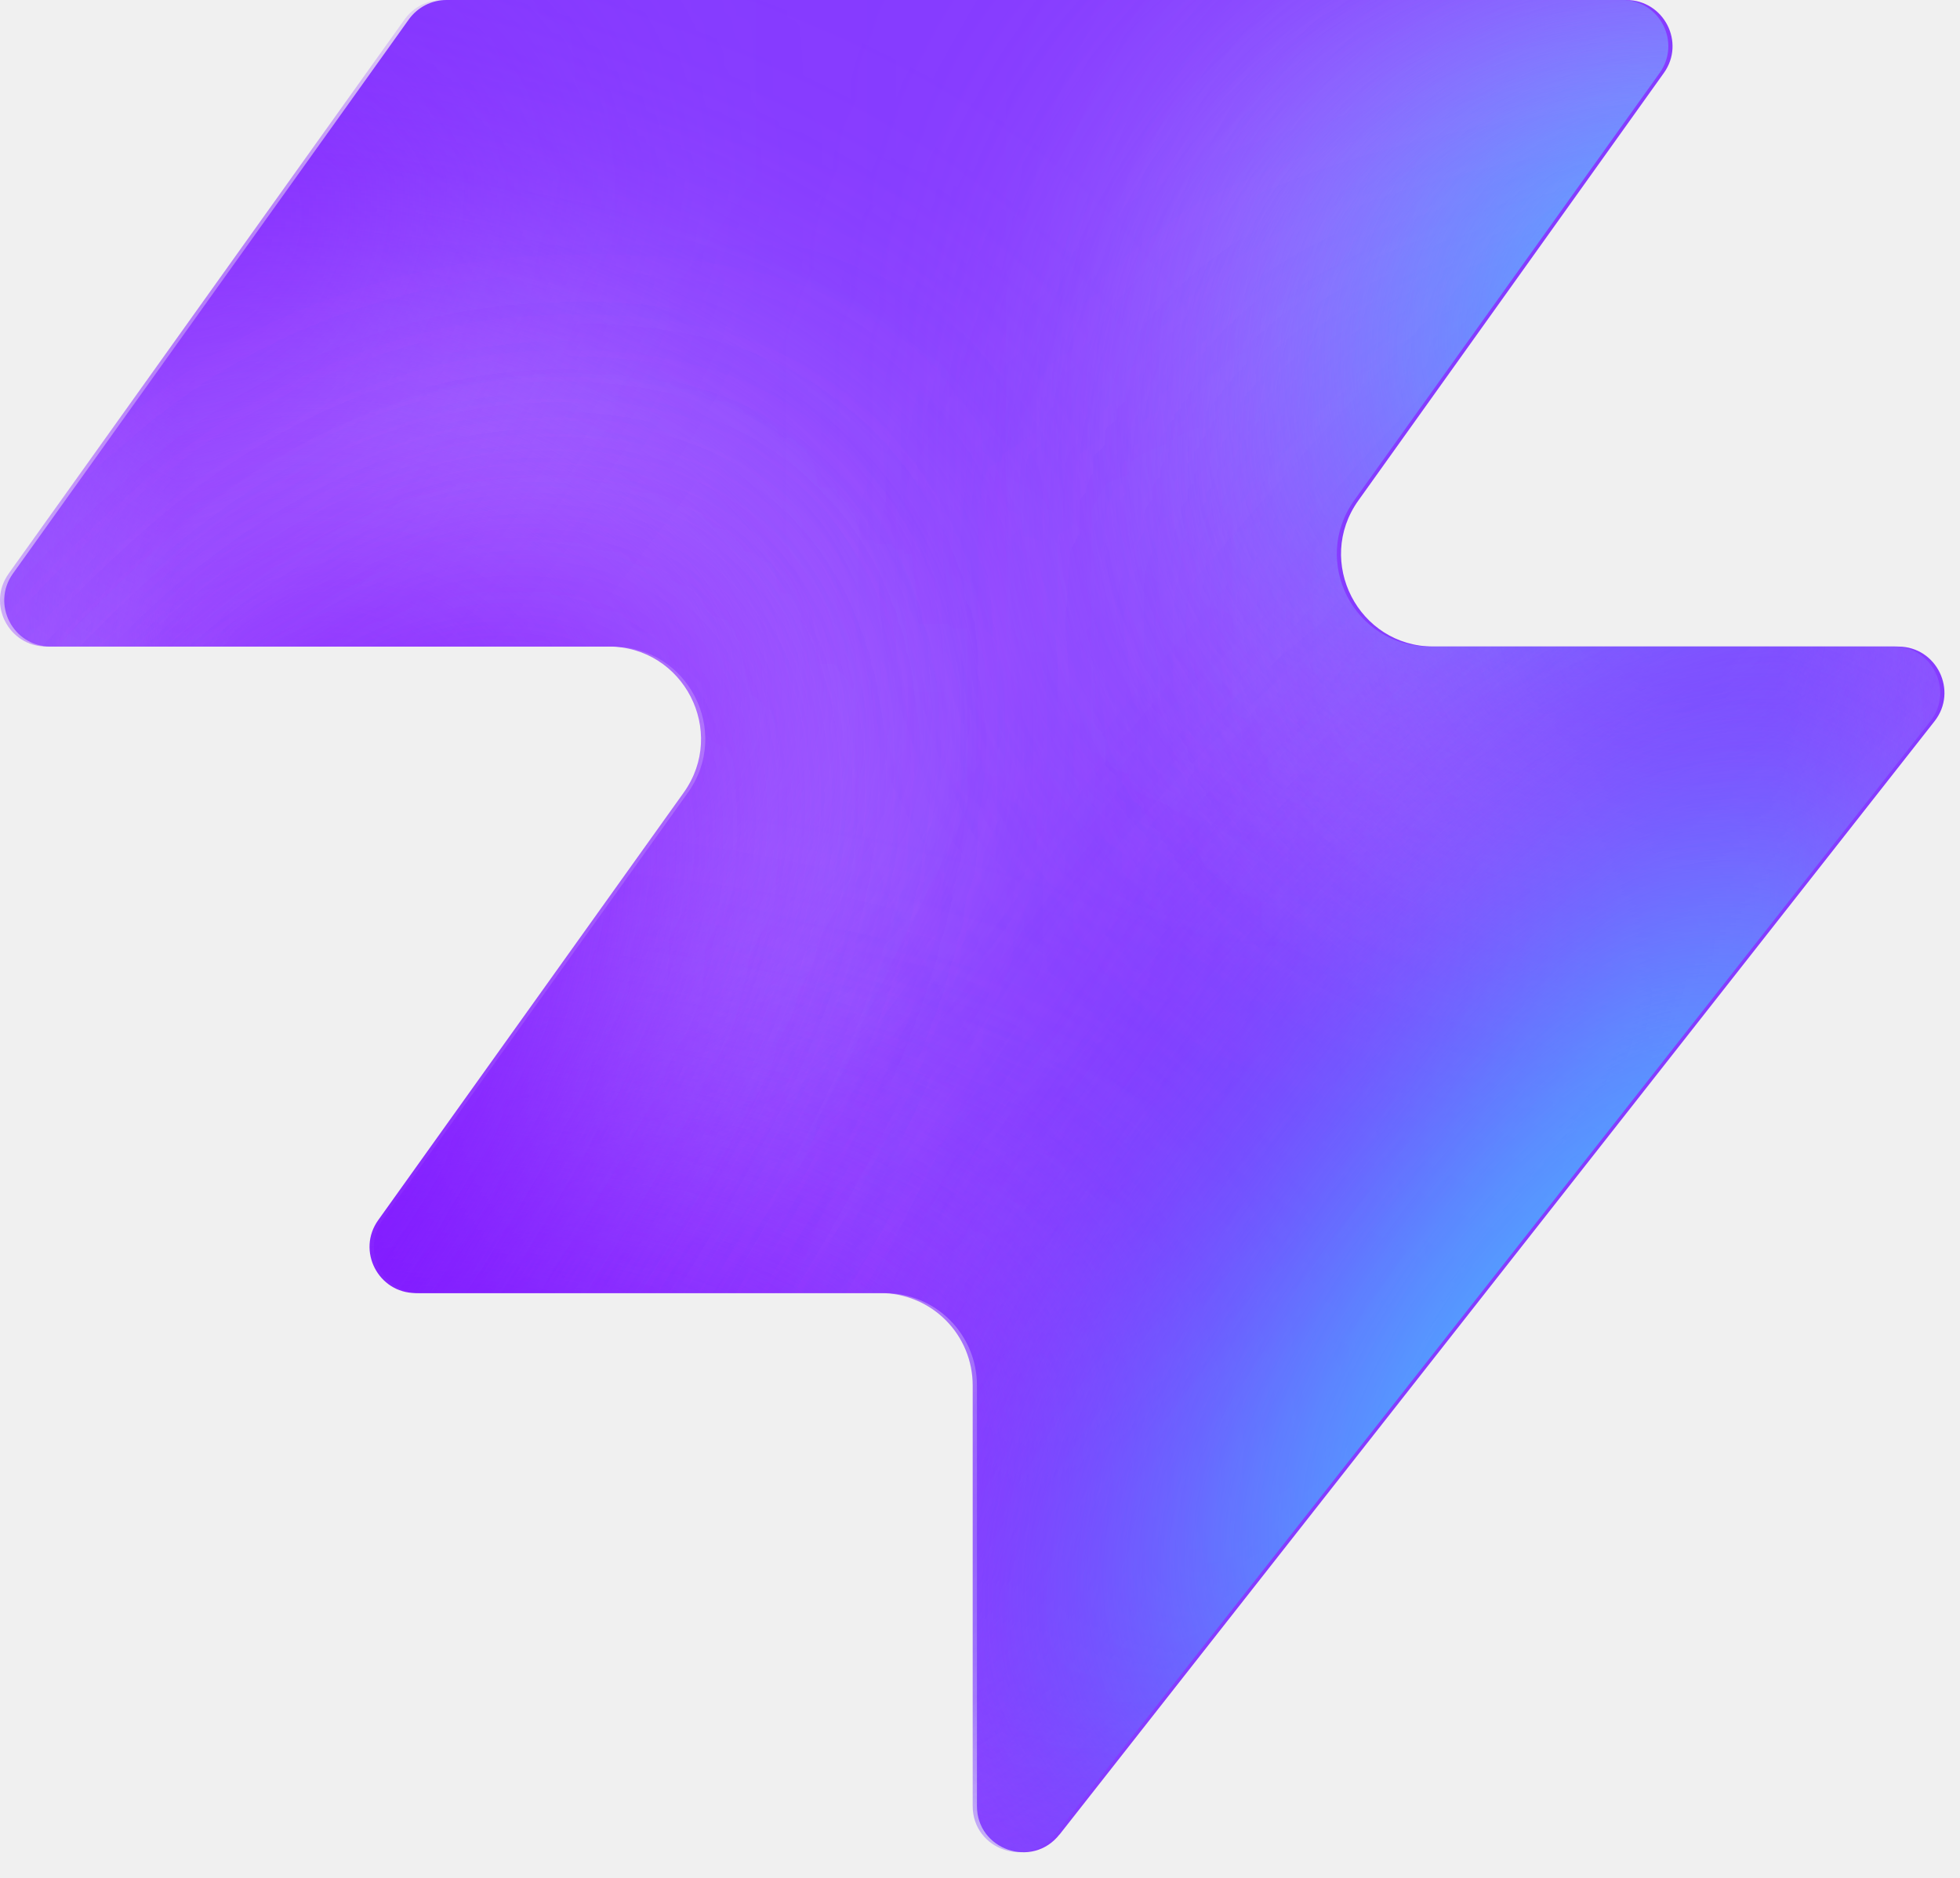
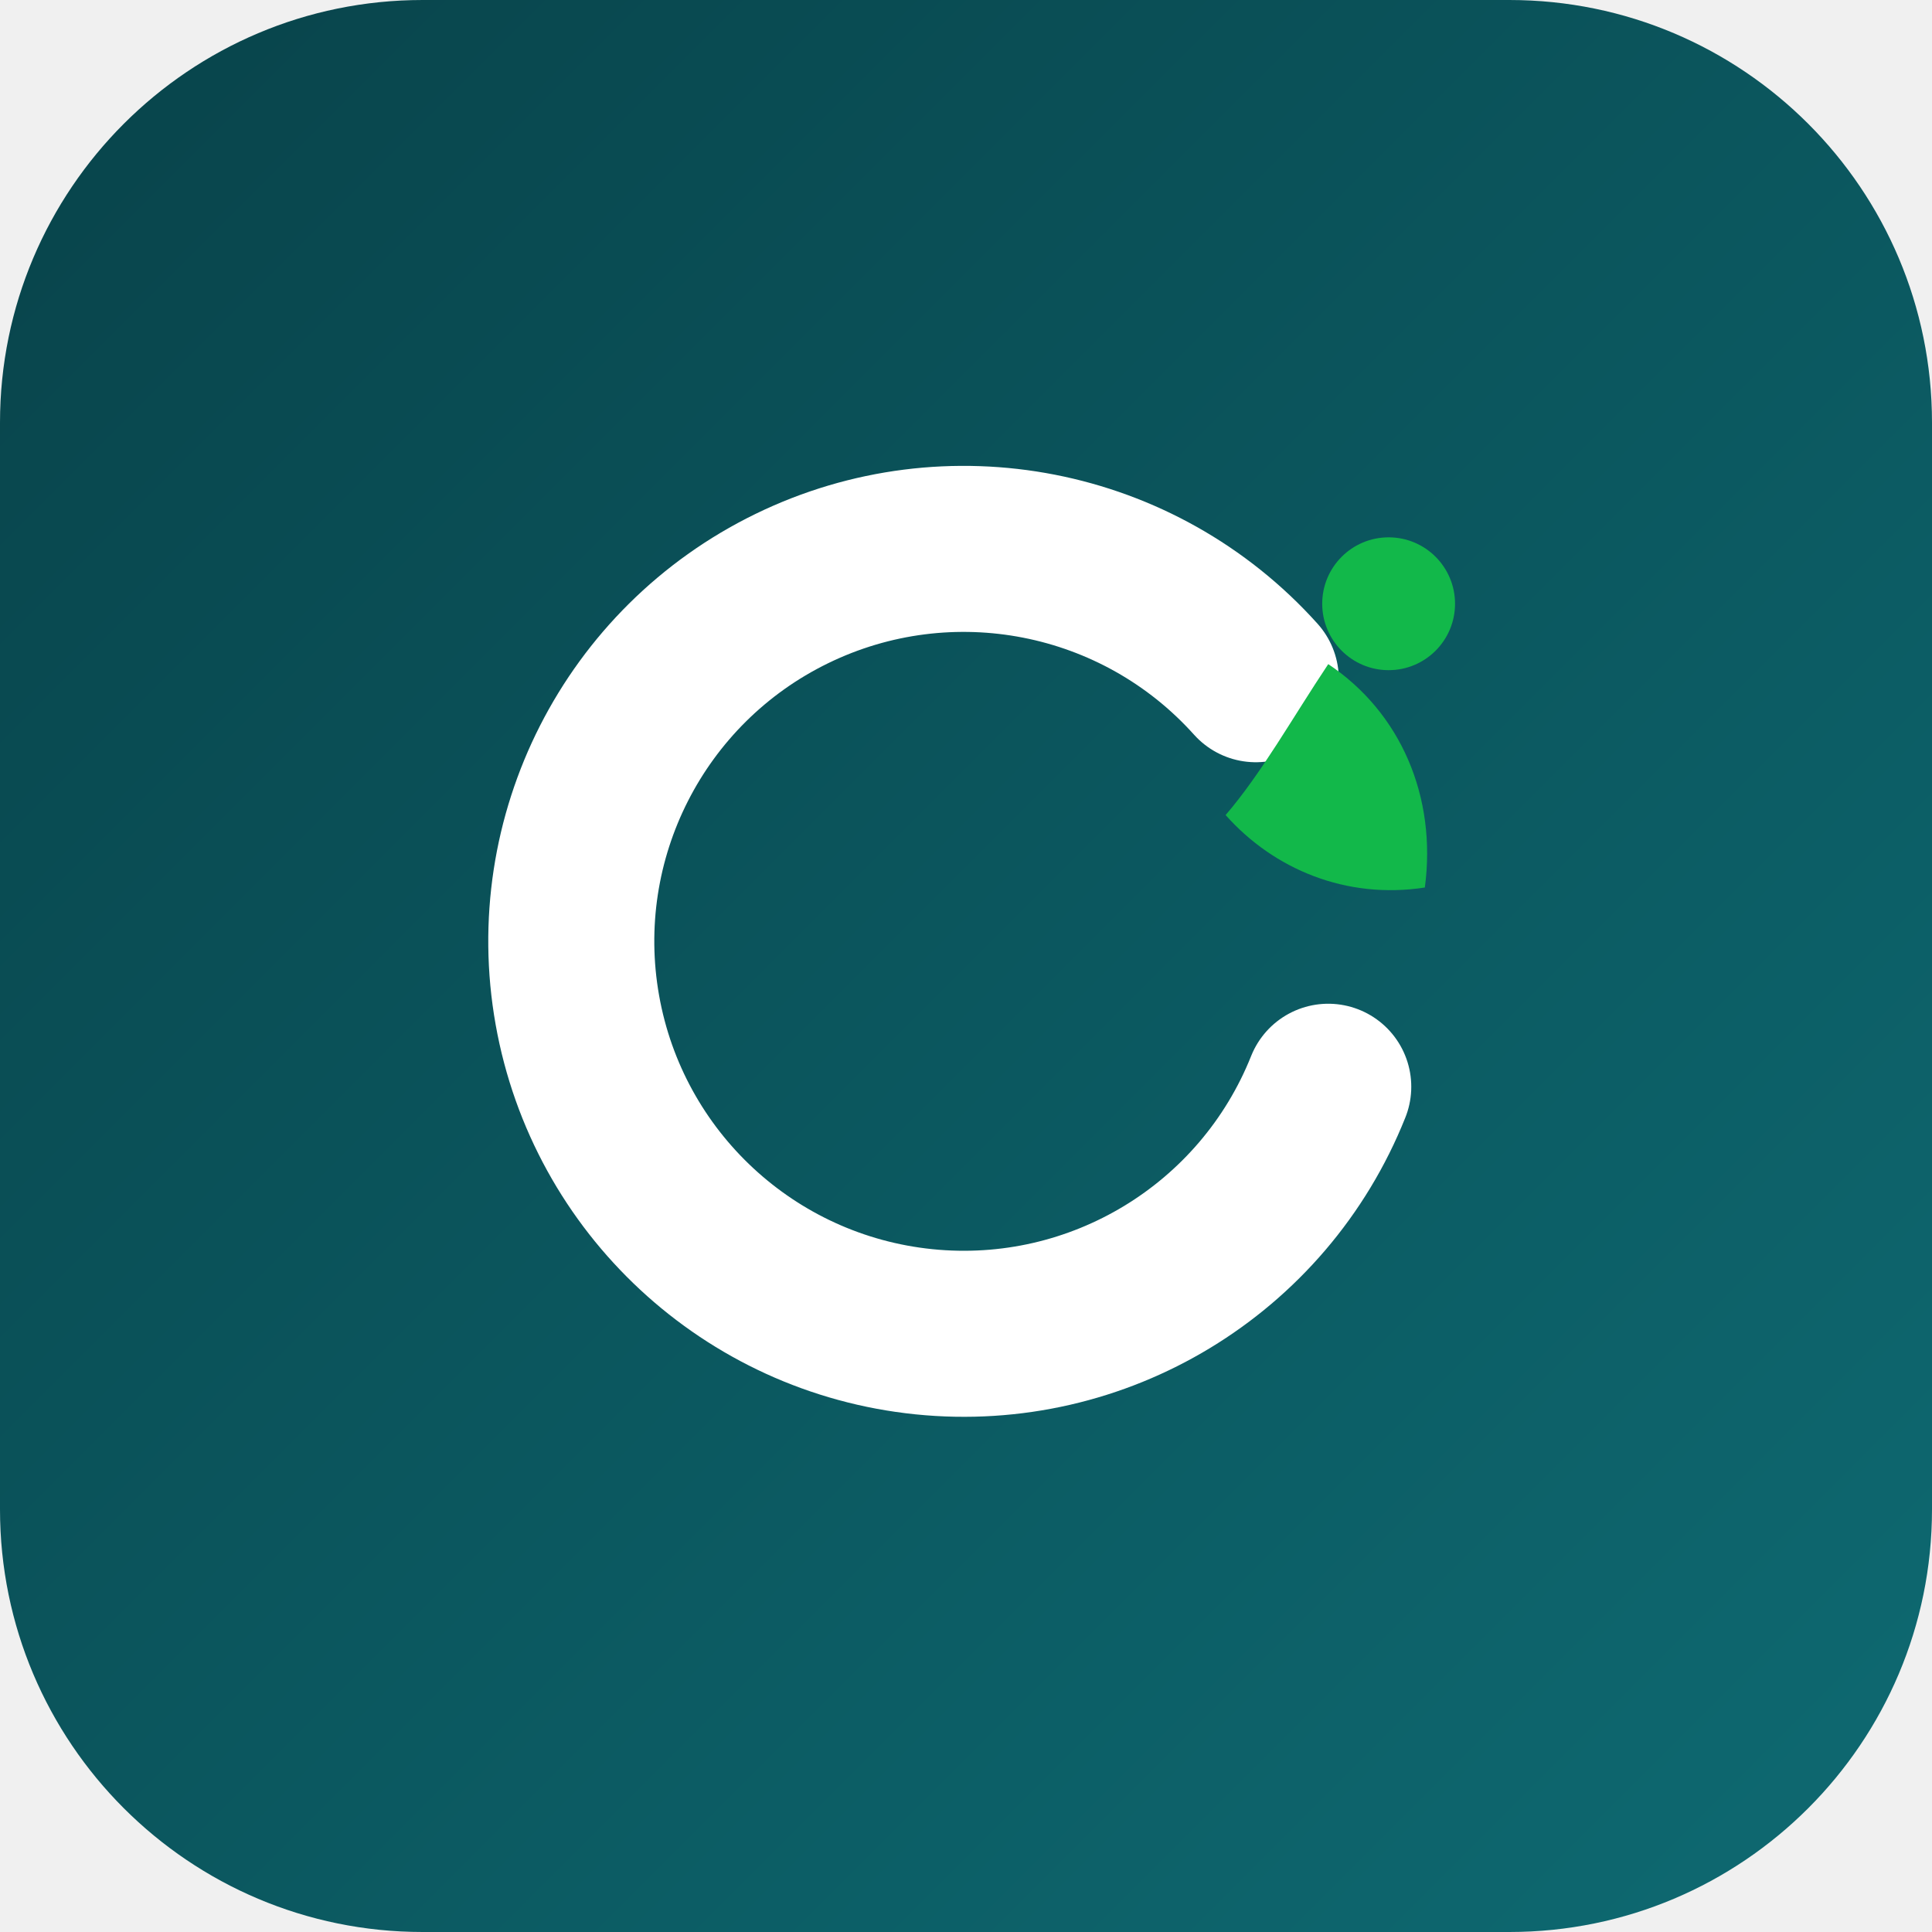
- <svg xmlns="http://www.w3.org/2000/svg" width="48" height="46" fill="none" viewBox="0 0 48 46">
-   <path fill="#863bff" d="M25.946 44.938c-.664.845-2.021.375-2.021-.698V33.937a2.26 2.26 0 0 0-2.262-2.262H10.287c-.92 0-1.456-1.04-.92-1.788l7.48-10.471c1.07-1.497 0-3.578-1.842-3.578H1.237c-.92 0-1.456-1.04-.92-1.788L10.013.474c.214-.297.556-.474.92-.474h28.894c.92 0 1.456 1.04.92 1.788l-7.48 10.471c-1.07 1.498 0 3.579 1.842 3.579h11.377c.943 0 1.473 1.088.89 1.83L25.947 44.94z" style="fill:#863bff;fill:color(display-p3 .525 .23 1);fill-opacity:1" />
-   <mask id="a" width="48" height="46" x="0" y="0" maskUnits="userSpaceOnUse" style="mask-type:alpha">
-     <path fill="#000" d="M25.842 44.938c-.664.844-2.021.375-2.021-.698V33.937a2.26 2.26 0 0 0-2.262-2.262H10.183c-.92 0-1.456-1.04-.92-1.788l7.48-10.471c1.07-1.498 0-3.579-1.842-3.579H1.133c-.92 0-1.456-1.04-.92-1.787L9.91.473c.214-.297.556-.474.92-.474h28.894c.92 0 1.456 1.04.92 1.788l-7.48 10.471c-1.07 1.498 0 3.578 1.842 3.578h11.377c.943 0 1.473 1.088.89 1.832L25.843 44.94z" style="fill:#000;fill-opacity:1" />
-   </mask>
-   <g mask="url(#a)">
-     <g filter="url(#b)">
-       <ellipse cx="5.508" cy="14.704" fill="#ede6ff" rx="5.508" ry="14.704" style="fill:#ede6ff;fill:color(display-p3 .927 .903 1);fill-opacity:1" transform="matrix(.00324 1 1 -.00324 -4.47 31.516)" />
-     </g>
-     <g filter="url(#c)">
-       <ellipse cx="10.399" cy="29.851" fill="#ede6ff" rx="10.399" ry="29.851" style="fill:#ede6ff;fill:color(display-p3 .927 .903 1);fill-opacity:1" transform="matrix(.00324 1 1 -.00324 -39.328 7.883)" />
-     </g>
-     <g filter="url(#d)">
-       <ellipse cx="5.508" cy="30.487" fill="#7e14ff" rx="5.508" ry="30.487" style="fill:#7e14ff;fill:color(display-p3 .492 .077 1);fill-opacity:1" transform="rotate(89.814 -25.913 -14.639)scale(1 -1)" />
-     </g>
-     <g filter="url(#e)">
-       <ellipse cx="5.508" cy="30.599" fill="#7e14ff" rx="5.508" ry="30.599" style="fill:#7e14ff;fill:color(display-p3 .492 .077 1);fill-opacity:1" transform="rotate(89.814 -32.644 -3.334)scale(1 -1)" />
-     </g>
-     <g filter="url(#f)">
-       <ellipse cx="5.508" cy="30.599" fill="#7e14ff" rx="5.508" ry="30.599" style="fill:#7e14ff;fill:color(display-p3 .492 .077 1);fill-opacity:1" transform="matrix(.00324 1 1 -.00324 -34.34 30.47)" />
-     </g>
-     <g filter="url(#g)">
-       <ellipse cx="14.072" cy="22.078" fill="#ede6ff" rx="14.072" ry="22.078" style="fill:#ede6ff;fill:color(display-p3 .927 .903 1);fill-opacity:1" transform="rotate(93.35 24.506 48.493)scale(-1 1)" />
-     </g>
-     <g filter="url(#h)">
-       <ellipse cx="3.47" cy="21.501" fill="#7e14ff" rx="3.47" ry="21.501" style="fill:#7e14ff;fill:color(display-p3 .492 .077 1);fill-opacity:1" transform="rotate(89.009 28.708 47.59)scale(-1 1)" />
-     </g>
-     <g filter="url(#i)">
-       <ellipse cx="3.47" cy="21.501" fill="#7e14ff" rx="3.47" ry="21.501" style="fill:#7e14ff;fill:color(display-p3 .492 .077 1);fill-opacity:1" transform="rotate(89.009 28.708 47.59)scale(-1 1)" />
-     </g>
-     <g filter="url(#j)">
-       <ellipse cx=".387" cy="8.972" fill="#7e14ff" rx="4.407" ry="29.108" style="fill:#7e14ff;fill:color(display-p3 .492 .077 1);fill-opacity:1" transform="rotate(39.51 .387 8.972)" />
-     </g>
-     <g filter="url(#k)">
-       <ellipse cx="47.523" cy="-6.092" fill="#7e14ff" rx="4.407" ry="29.108" style="fill:#7e14ff;fill:color(display-p3 .492 .077 1);fill-opacity:1" transform="rotate(37.892 47.523 -6.092)" />
-     </g>
-     <g filter="url(#l)">
-       <ellipse cx="41.412" cy="6.333" fill="#47bfff" rx="5.971" ry="9.665" style="fill:#47bfff;fill:color(display-p3 .28 .748 1);fill-opacity:1" transform="rotate(37.892 41.412 6.333)" />
-     </g>
-     <g filter="url(#m)">
-       <ellipse cx="-1.879" cy="38.332" fill="#7e14ff" rx="4.407" ry="29.108" style="fill:#7e14ff;fill:color(display-p3 .492 .077 1);fill-opacity:1" transform="rotate(37.892 -1.88 38.332)" />
-     </g>
-     <g filter="url(#n)">
-       <ellipse cx="-1.879" cy="38.332" fill="#7e14ff" rx="4.407" ry="29.108" style="fill:#7e14ff;fill:color(display-p3 .492 .077 1);fill-opacity:1" transform="rotate(37.892 -1.88 38.332)" />
-     </g>
-     <g filter="url(#o)">
-       <ellipse cx="35.651" cy="29.907" fill="#7e14ff" rx="4.407" ry="29.108" style="fill:#7e14ff;fill:color(display-p3 .492 .077 1);fill-opacity:1" transform="rotate(37.892 35.651 29.907)" />
-     </g>
-     <g filter="url(#p)">
-       <ellipse cx="38.418" cy="32.4" fill="#47bfff" rx="5.971" ry="15.297" style="fill:#47bfff;fill:color(display-p3 .28 .748 1);fill-opacity:1" transform="rotate(37.892 38.418 32.4)" />
-     </g>
-   </g>
+ <svg xmlns="http://www.w3.org/2000/svg" viewBox="0 0 64 64" width="64" height="64">
  <defs>
-     <filter id="b" width="60.045" height="41.654" x="-19.77" y="16.149" color-interpolation-filters="sRGB" filterUnits="userSpaceOnUse">
-       <feFlood flood-opacity="0" result="BackgroundImageFix" />
-       <feBlend in="SourceGraphic" in2="BackgroundImageFix" result="shape" />
-       <feGaussianBlur result="effect1_foregroundBlur_2002_17158" stdDeviation="7.659" />
-     </filter>
-     <filter id="c" width="90.34" height="51.437" x="-54.613" y="-7.533" color-interpolation-filters="sRGB" filterUnits="userSpaceOnUse">
-       <feFlood flood-opacity="0" result="BackgroundImageFix" />
-       <feBlend in="SourceGraphic" in2="BackgroundImageFix" result="shape" />
-       <feGaussianBlur result="effect1_foregroundBlur_2002_17158" stdDeviation="7.659" />
-     </filter>
-     <filter id="d" width="79.355" height="29.4" x="-49.64" y="2.03" color-interpolation-filters="sRGB" filterUnits="userSpaceOnUse">
-       <feFlood flood-opacity="0" result="BackgroundImageFix" />
-       <feBlend in="SourceGraphic" in2="BackgroundImageFix" result="shape" />
-       <feGaussianBlur result="effect1_foregroundBlur_2002_17158" stdDeviation="4.596" />
-     </filter>
-     <filter id="e" width="79.579" height="29.4" x="-45.045" y="20.029" color-interpolation-filters="sRGB" filterUnits="userSpaceOnUse">
-       <feFlood flood-opacity="0" result="BackgroundImageFix" />
-       <feBlend in="SourceGraphic" in2="BackgroundImageFix" result="shape" />
-       <feGaussianBlur result="effect1_foregroundBlur_2002_17158" stdDeviation="4.596" />
-     </filter>
-     <filter id="f" width="79.579" height="29.4" x="-43.513" y="21.178" color-interpolation-filters="sRGB" filterUnits="userSpaceOnUse">
-       <feFlood flood-opacity="0" result="BackgroundImageFix" />
-       <feBlend in="SourceGraphic" in2="BackgroundImageFix" result="shape" />
-       <feGaussianBlur result="effect1_foregroundBlur_2002_17158" stdDeviation="4.596" />
-     </filter>
-     <filter id="g" width="74.749" height="58.852" x="15.756" y="-17.901" color-interpolation-filters="sRGB" filterUnits="userSpaceOnUse">
-       <feFlood flood-opacity="0" result="BackgroundImageFix" />
-       <feBlend in="SourceGraphic" in2="BackgroundImageFix" result="shape" />
-       <feGaussianBlur result="effect1_foregroundBlur_2002_17158" stdDeviation="7.659" />
-     </filter>
-     <filter id="h" width="61.377" height="25.362" x="23.548" y="2.284" color-interpolation-filters="sRGB" filterUnits="userSpaceOnUse">
-       <feFlood flood-opacity="0" result="BackgroundImageFix" />
-       <feBlend in="SourceGraphic" in2="BackgroundImageFix" result="shape" />
-       <feGaussianBlur result="effect1_foregroundBlur_2002_17158" stdDeviation="4.596" />
-     </filter>
-     <filter id="i" width="61.377" height="25.362" x="23.548" y="2.284" color-interpolation-filters="sRGB" filterUnits="userSpaceOnUse">
-       <feFlood flood-opacity="0" result="BackgroundImageFix" />
-       <feBlend in="SourceGraphic" in2="BackgroundImageFix" result="shape" />
-       <feGaussianBlur result="effect1_foregroundBlur_2002_17158" stdDeviation="4.596" />
-     </filter>
-     <filter id="j" width="56.045" height="63.649" x="-27.636" y="-22.853" color-interpolation-filters="sRGB" filterUnits="userSpaceOnUse">
-       <feFlood flood-opacity="0" result="BackgroundImageFix" />
-       <feBlend in="SourceGraphic" in2="BackgroundImageFix" result="shape" />
-       <feGaussianBlur result="effect1_foregroundBlur_2002_17158" stdDeviation="4.596" />
-     </filter>
-     <filter id="k" width="54.814" height="64.646" x="20.116" y="-38.415" color-interpolation-filters="sRGB" filterUnits="userSpaceOnUse">
-       <feFlood flood-opacity="0" result="BackgroundImageFix" />
-       <feBlend in="SourceGraphic" in2="BackgroundImageFix" result="shape" />
-       <feGaussianBlur result="effect1_foregroundBlur_2002_17158" stdDeviation="4.596" />
-     </filter>
-     <filter id="l" width="33.541" height="35.313" x="24.641" y="-11.323" color-interpolation-filters="sRGB" filterUnits="userSpaceOnUse">
-       <feFlood flood-opacity="0" result="BackgroundImageFix" />
-       <feBlend in="SourceGraphic" in2="BackgroundImageFix" result="shape" />
-       <feGaussianBlur result="effect1_foregroundBlur_2002_17158" stdDeviation="4.596" />
-     </filter>
-     <filter id="m" width="54.814" height="64.646" x="-29.286" y="6.009" color-interpolation-filters="sRGB" filterUnits="userSpaceOnUse">
-       <feFlood flood-opacity="0" result="BackgroundImageFix" />
-       <feBlend in="SourceGraphic" in2="BackgroundImageFix" result="shape" />
-       <feGaussianBlur result="effect1_foregroundBlur_2002_17158" stdDeviation="4.596" />
-     </filter>
-     <filter id="n" width="54.814" height="64.646" x="-29.286" y="6.009" color-interpolation-filters="sRGB" filterUnits="userSpaceOnUse">
-       <feFlood flood-opacity="0" result="BackgroundImageFix" />
-       <feBlend in="SourceGraphic" in2="BackgroundImageFix" result="shape" />
-       <feGaussianBlur result="effect1_foregroundBlur_2002_17158" stdDeviation="4.596" />
-     </filter>
-     <filter id="o" width="54.814" height="64.646" x="8.244" y="-2.416" color-interpolation-filters="sRGB" filterUnits="userSpaceOnUse">
-       <feFlood flood-opacity="0" result="BackgroundImageFix" />
-       <feBlend in="SourceGraphic" in2="BackgroundImageFix" result="shape" />
-       <feGaussianBlur result="effect1_foregroundBlur_2002_17158" stdDeviation="4.596" />
-     </filter>
-     <filter id="p" width="39.409" height="43.623" x="18.713" y="10.588" color-interpolation-filters="sRGB" filterUnits="userSpaceOnUse">
-       <feFlood flood-opacity="0" result="BackgroundImageFix" />
-       <feBlend in="SourceGraphic" in2="BackgroundImageFix" result="shape" />
-       <feGaussianBlur result="effect1_foregroundBlur_2002_17158" stdDeviation="4.596" />
-     </filter>
+     <linearGradient id="bg" x1="0" y1="0" x2="64" y2="64" gradientUnits="userSpaceOnUse">
+       <stop offset="0%" stop-color="#08434A" />
+       <stop offset="100%" stop-color="#0e6a72" />
+     </linearGradient>
  </defs>
+   <rect width="64" height="64" rx="14" fill="url(#bg)" />
+   <path d="M44 36a13 13 0 1 1-2.4-13.5" fill="none" stroke="#ffffff" stroke-width="5.5" stroke-linecap="round" stroke-linejoin="round" />
+   <path d="M44 22c2.4 1.6 3.6 4.4 3.2 7.4-2.6.4-5-.6-6.6-2.4 1.2-1.4 2.2-3.2 3.4-5z" fill="#12B84A" />
+   <circle cx="46" cy="20" r="2.2" fill="#12B84A" />
</svg>
